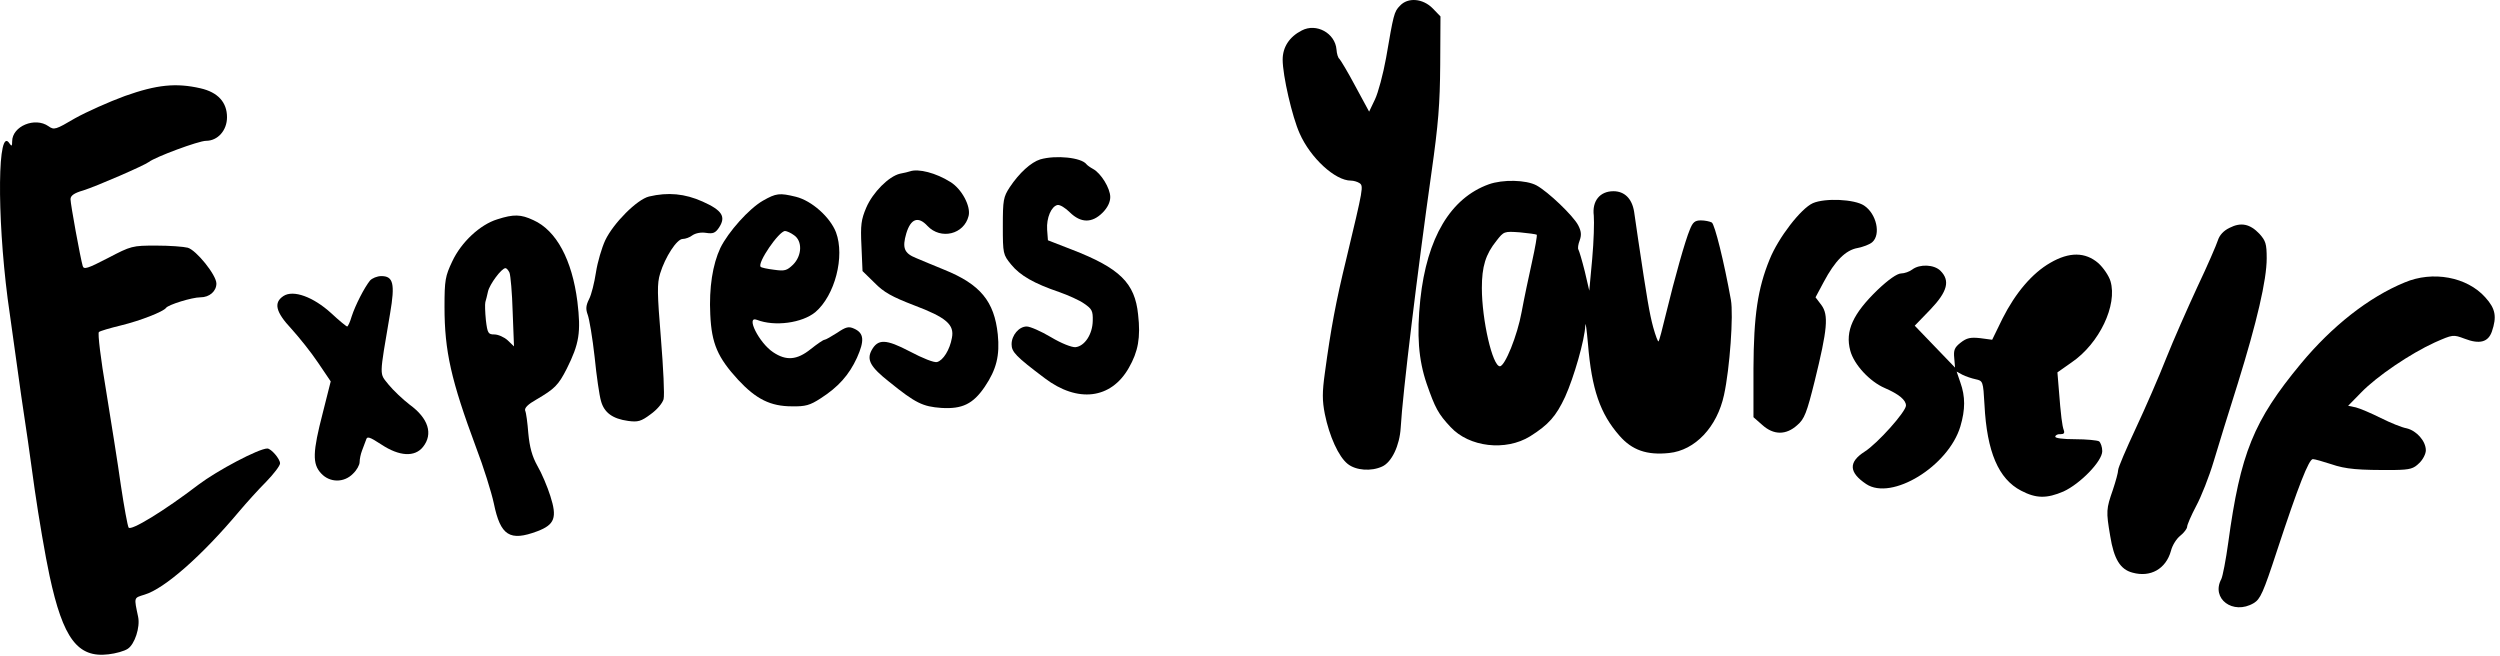
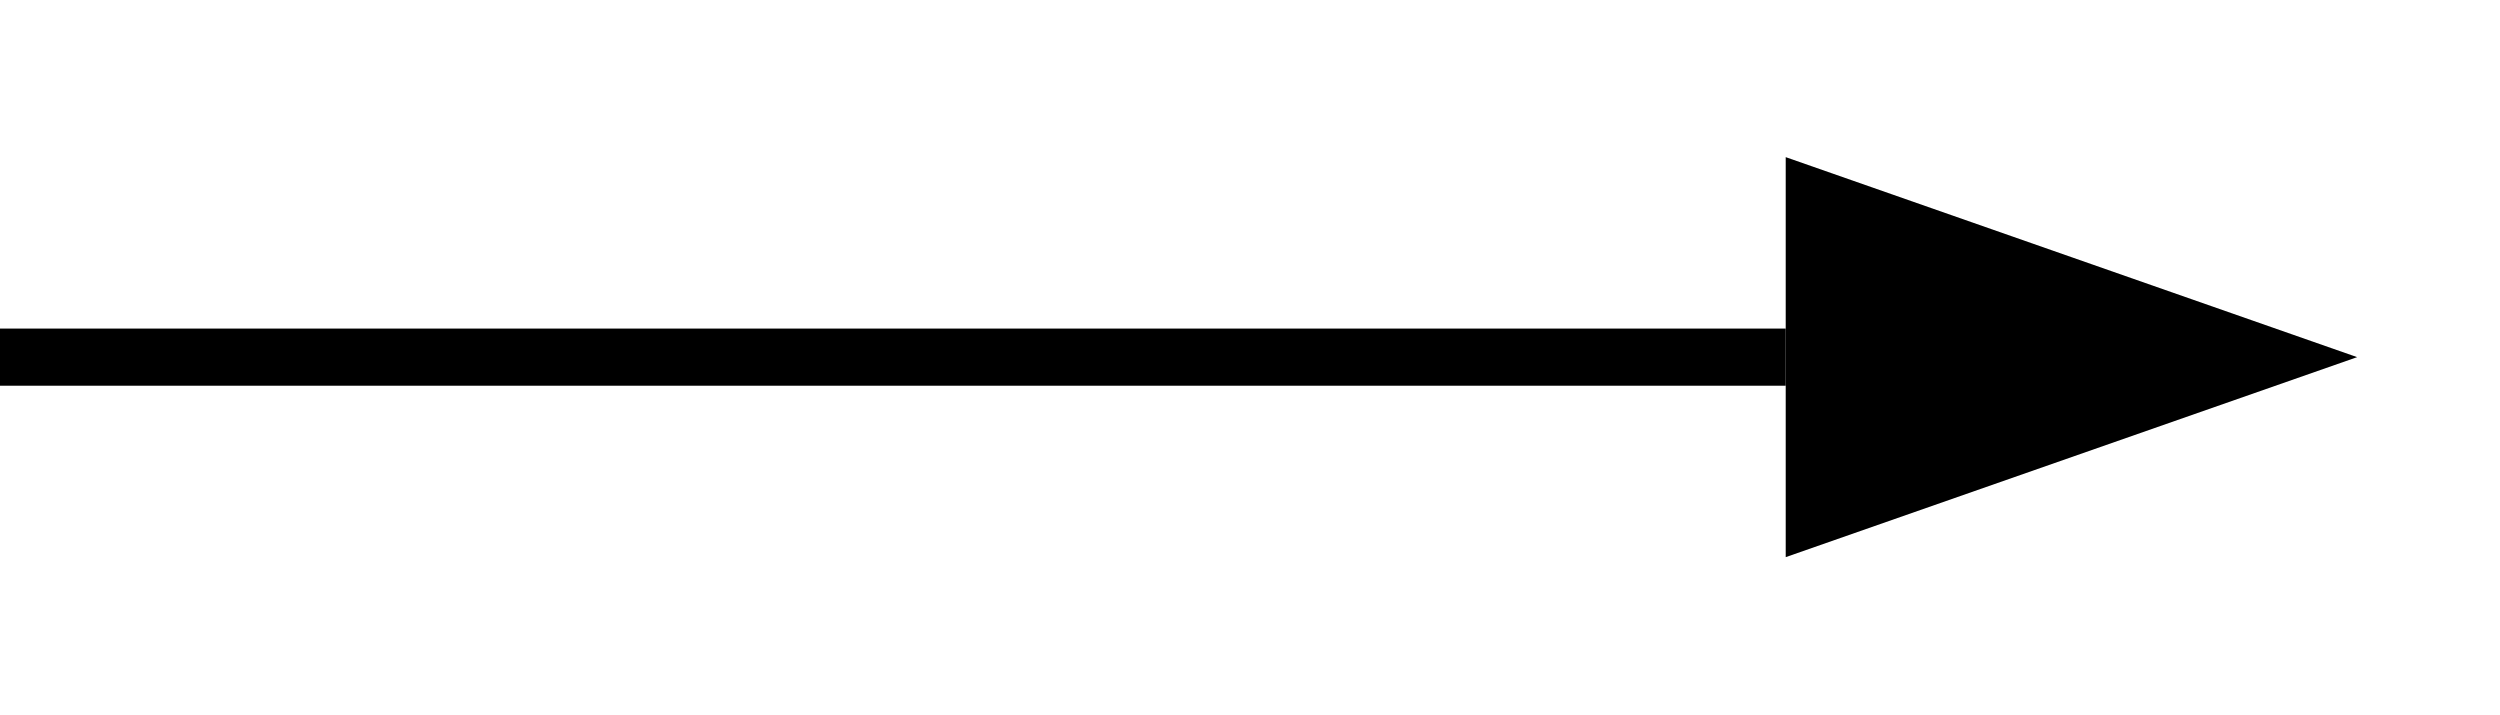
- <svg xmlns="http://www.w3.org/2000/svg" width="324" height="85" viewBox="0 0 324 85" fill="none">
-   <path d="M181.427 0.754C180.67 1.51 180.602 1.888 179.639 7.491C179.261 9.588 178.608 12.029 178.195 12.888L177.439 14.469L175.652 11.169C174.689 9.347 173.727 7.766 173.589 7.629C173.417 7.525 173.245 6.975 173.211 6.425C173.039 4.294 170.598 2.954 168.708 3.95C167.092 4.775 166.233 6.116 166.233 7.732C166.233 9.794 167.47 15.157 168.433 17.288C169.842 20.485 173.039 23.407 175.067 23.407C175.411 23.407 175.892 23.544 176.167 23.716C176.752 24.094 176.683 24.335 174.483 33.547C173.142 39.047 172.489 42.519 171.698 48.363C171.355 50.838 171.355 51.904 171.698 53.657C172.283 56.544 173.486 59.191 174.655 60.119C175.72 60.979 177.714 61.116 179.124 60.463C180.361 59.913 181.392 57.747 181.53 55.444C181.77 51.044 183.73 35.026 185.517 22.375C186.411 16.085 186.617 13.472 186.652 8.385L186.686 2.129L185.689 1.097C184.417 -0.209 182.458 -0.381 181.427 0.754Z" fill="black" />
-   <path d="M16.186 12.441C14.123 13.197 11.201 14.504 9.723 15.329C7.214 16.807 7.008 16.875 6.286 16.36C4.533 15.122 1.576 16.36 1.576 18.319C1.576 18.938 1.508 19.007 1.233 18.594C-0.314 16.154 -0.417 27.772 0.992 38.704C1.508 42.485 2.298 48.122 2.745 51.251C3.226 54.379 4.017 59.844 4.498 63.454C5.014 67.029 5.873 72.082 6.423 74.626C8.176 82.772 10.067 85.282 14.055 84.8C14.983 84.697 16.117 84.388 16.564 84.079C17.458 83.494 18.18 81.294 17.904 79.954C17.355 77.341 17.32 77.513 18.73 77.066C21.308 76.31 26.189 72.013 31.001 66.272C31.93 65.172 33.511 63.419 34.508 62.422C35.47 61.425 36.295 60.36 36.295 60.05C36.295 59.466 35.126 58.126 34.645 58.126C33.545 58.126 28.148 60.979 25.742 62.8C21.239 66.238 16.942 68.85 16.667 68.369C16.529 68.129 16.083 65.688 15.67 62.938C15.292 60.188 14.398 54.654 13.745 50.597C13.058 46.575 12.645 43.172 12.817 43.035C12.954 42.897 14.261 42.519 15.67 42.175C18.214 41.557 21.17 40.388 21.514 39.907C21.789 39.494 24.883 38.532 25.983 38.532C27.151 38.532 28.045 37.741 28.045 36.744C28.045 35.644 25.433 32.413 24.333 32.104C23.817 31.966 21.995 31.829 20.242 31.829C17.148 31.829 17.011 31.863 13.986 33.444C11.339 34.819 10.858 34.957 10.72 34.475C10.411 33.41 9.139 26.466 9.139 25.813C9.139 25.366 9.586 25.022 10.789 24.679C12.542 24.129 18.695 21.447 19.28 21C20.105 20.347 25.742 18.25 26.705 18.25C28.217 18.25 29.42 16.91 29.42 15.191C29.42 13.266 28.251 11.96 25.983 11.444C22.82 10.722 20.345 10.963 16.186 12.441Z" fill="black" />
-   <path d="M134.814 20.657C133.611 21.035 132.098 22.41 130.861 24.266C130.036 25.538 129.967 25.916 129.967 29.319C129.967 32.894 130.002 32.997 131.033 34.269C132.202 35.713 134.023 36.744 137.255 37.844C138.423 38.257 139.902 38.91 140.52 39.357C141.517 40.044 141.655 40.285 141.62 41.591C141.586 43.31 140.589 44.857 139.386 44.994C138.905 45.029 137.564 44.513 136.189 43.688C134.917 42.932 133.508 42.313 133.061 42.313C132.064 42.313 131.102 43.447 131.102 44.616C131.102 45.613 131.652 46.197 135.398 49.016C139.661 52.247 143.992 51.732 146.295 47.675C147.498 45.579 147.842 43.757 147.498 40.766C147.086 36.675 145.127 34.751 138.905 32.344L135.811 31.141L135.708 29.766C135.605 28.219 136.258 26.741 137.048 26.569C137.358 26.5 138.08 26.947 138.664 27.532C140.073 28.907 141.517 28.941 142.892 27.566C143.545 26.913 143.889 26.191 143.889 25.538C143.889 24.404 142.686 22.444 141.655 21.894C141.277 21.688 140.898 21.413 140.795 21.276C140.142 20.416 136.842 20.072 134.814 20.657Z" fill="black" />
-   <path d="M117.936 22.204C117.764 22.272 117.18 22.41 116.63 22.513C115.186 22.857 113.123 24.919 112.264 26.913C111.611 28.46 111.508 29.147 111.645 31.897L111.783 35.129L113.33 36.641C114.533 37.879 115.598 38.463 118.452 39.563C122.645 41.144 123.711 42.072 123.367 43.791C123.092 45.338 122.233 46.713 121.442 46.919C121.064 47.022 119.586 46.438 117.902 45.544C114.808 43.929 113.777 43.894 112.952 45.407C112.298 46.644 112.814 47.572 115.255 49.497C118.658 52.247 119.586 52.694 121.992 52.866C124.708 53.038 126.117 52.35 127.63 50.116C129.142 47.882 129.589 46.06 129.314 43.344C128.867 39.047 127.045 36.847 122.37 34.957C121.064 34.407 119.414 33.754 118.727 33.444C117.18 32.825 116.905 32.138 117.455 30.247C118.039 28.322 119.002 27.979 120.205 29.285C121.923 31.107 124.948 30.385 125.533 27.979C125.842 26.741 124.639 24.472 123.161 23.579C121.305 22.41 119.036 21.826 117.936 22.204Z" fill="black" />
-   <path d="M192.942 23.888C187.992 25.675 184.933 30.797 184.073 38.807C183.592 43.413 183.833 46.61 184.899 49.738C185.999 52.901 186.411 53.657 187.992 55.341C190.399 57.954 195.142 58.504 198.305 56.544C200.711 55.032 201.674 53.932 202.842 51.422C203.977 48.913 205.386 44.032 205.455 42.175C205.489 41.591 205.627 42.657 205.799 44.547C206.28 50.46 207.38 53.622 209.889 56.475C211.505 58.332 213.43 59.019 216.317 58.71C219.686 58.366 222.539 55.341 223.433 51.182C224.189 47.744 224.67 40.766 224.327 38.876C223.433 33.891 222.23 29.079 221.852 28.838C221.611 28.701 220.958 28.563 220.442 28.563C219.652 28.563 219.377 28.804 218.999 29.766C218.414 31.141 217.074 35.885 215.905 40.697C215.458 42.554 215.045 44.169 214.942 44.238C214.874 44.341 214.564 43.516 214.255 42.416C213.774 40.629 213.464 38.807 212.295 30.969C212.124 29.732 211.883 28.151 211.78 27.429C211.505 25.744 210.542 24.782 209.099 24.782C207.345 24.782 206.314 26.054 206.555 27.944C206.624 28.769 206.555 31.279 206.349 33.547L205.97 37.672L205.386 35.163C205.042 33.788 204.664 32.516 204.561 32.344C204.458 32.207 204.527 31.657 204.733 31.141C204.974 30.454 204.939 29.972 204.527 29.182C203.874 27.944 200.642 24.851 199.13 24.026C197.789 23.304 194.764 23.235 192.942 23.888ZM199.164 30.419C199.233 30.522 198.958 32.104 198.545 33.96C198.133 35.816 197.514 38.738 197.205 40.422C196.655 43.482 195.039 47.469 194.386 47.469C193.424 47.469 192.049 41.454 192.049 37.329C192.049 34.544 192.53 32.963 193.939 31.21C194.902 29.972 194.936 29.972 196.964 30.11C198.064 30.213 199.061 30.351 199.164 30.419Z" fill="black" />
-   <path d="M84.111 25.469C82.564 25.847 79.505 28.907 78.439 31.141C77.992 32.104 77.442 33.96 77.236 35.3C77.03 36.641 76.651 38.188 76.342 38.772C75.93 39.597 75.895 40.044 76.17 40.8C76.376 41.35 76.789 43.791 77.064 46.266C77.305 48.707 77.683 51.285 77.889 51.972C78.302 53.485 79.401 54.276 81.395 54.55C82.667 54.722 83.08 54.619 84.317 53.691C85.142 53.107 85.864 52.247 86.001 51.732C86.139 51.216 85.967 47.71 85.658 43.894C85.177 37.982 85.142 36.779 85.555 35.438C86.208 33.307 87.72 30.969 88.477 30.969C88.82 30.969 89.405 30.763 89.748 30.488C90.161 30.213 90.848 30.076 91.501 30.179C92.395 30.316 92.705 30.213 93.186 29.491C94.114 28.082 93.598 27.257 91.055 26.122C88.751 25.091 86.586 24.885 84.111 25.469Z" fill="black" />
-   <path d="M98.858 26.019C97.07 27.05 94.389 30.041 93.358 32.138C92.361 34.269 91.88 37.26 92.052 40.766C92.223 44.547 93.014 46.335 95.661 49.222C97.998 51.732 99.855 52.66 102.639 52.66C104.392 52.694 104.977 52.522 106.352 51.629C108.655 50.151 110.03 48.604 111.061 46.369C112.058 44.135 111.989 43.172 110.683 42.588C109.995 42.279 109.652 42.347 108.483 43.138C107.727 43.619 107.005 44.032 106.867 44.032C106.695 44.032 105.905 44.582 105.08 45.235C103.292 46.679 101.883 46.782 100.198 45.647C98.376 44.444 96.589 40.869 98.102 41.454C100.405 42.347 103.945 41.866 105.664 40.457C108.208 38.291 109.514 33.238 108.345 30.11C107.589 28.151 105.217 26.019 103.155 25.504C101.023 24.988 100.611 25.022 98.858 26.019ZM102.914 30.488C104.014 31.244 103.945 33.135 102.777 34.304C101.986 35.06 101.711 35.163 100.302 34.957C99.442 34.854 98.651 34.682 98.583 34.579C98.102 34.097 100.955 29.938 101.745 29.938C101.952 29.938 102.502 30.179 102.914 30.488Z" fill="black" />
-   <path d="M234.949 26.329C233.402 27.016 230.48 30.797 229.345 33.616C227.799 37.397 227.283 40.904 227.249 47.744V54.069L228.383 55.066C229.861 56.407 231.477 56.407 232.92 55.1C233.849 54.31 234.158 53.519 235.189 49.36C236.839 42.657 237.011 40.835 236.049 39.529L235.292 38.532L236.358 36.538C237.802 33.822 239.177 32.413 240.758 32.138C241.445 32.001 242.305 31.691 242.649 31.382C243.783 30.385 243.199 27.704 241.583 26.638C240.345 25.813 236.53 25.641 234.949 26.329Z" fill="black" />
-   <path d="M64.448 28.425C62.214 29.113 59.773 31.382 58.605 33.891C57.711 35.782 57.608 36.297 57.608 39.769C57.608 45.51 58.467 49.291 61.698 57.988C62.661 60.497 63.692 63.797 64.001 65.241C64.861 69.435 66.064 70.191 69.639 68.85C71.908 67.991 72.217 67.063 71.323 64.279C70.945 63.075 70.189 61.288 69.639 60.36C68.951 59.122 68.642 57.954 68.47 56.166C68.367 54.825 68.195 53.485 68.058 53.21C67.955 52.866 68.436 52.385 69.536 51.766C71.873 50.391 72.355 49.944 73.455 47.779C75.07 44.547 75.311 43.069 74.83 39.082C74.142 33.685 72.114 29.869 69.123 28.529C67.508 27.772 66.58 27.738 64.448 28.425ZM66.03 35.335C66.167 35.679 66.373 37.947 66.442 40.422L66.614 44.891L65.789 44.1C65.342 43.688 64.552 43.344 64.07 43.344C63.28 43.344 63.176 43.207 62.97 41.488C62.867 40.457 62.833 39.425 62.901 39.151C62.97 38.91 63.142 38.291 63.245 37.776C63.452 36.847 64.998 34.751 65.514 34.751C65.651 34.751 65.892 35.026 66.03 35.335Z" fill="black" />
-   <path d="M288.952 29.526C288.161 29.904 287.646 30.488 287.439 31.141C287.267 31.691 286.099 34.407 284.792 37.157C283.52 39.907 281.664 44.1 280.736 46.438C279.808 48.81 278.02 52.901 276.783 55.547C275.545 58.194 274.514 60.6 274.514 60.91C274.514 61.219 274.205 62.354 273.827 63.488C272.967 65.963 272.933 66.238 273.483 69.469C273.964 72.46 274.789 73.8 276.37 74.213C278.708 74.866 280.702 73.732 281.355 71.394C281.527 70.672 282.077 69.813 282.558 69.435C283.039 69.057 283.452 68.507 283.452 68.266C283.452 68.025 283.967 66.822 284.62 65.585C285.274 64.382 286.305 61.769 286.889 59.81C287.474 57.85 288.883 53.279 290.017 49.704C292.492 41.729 293.764 36.297 293.764 33.479C293.764 31.588 293.627 31.21 292.836 30.316C291.599 29.01 290.43 28.769 288.952 29.526Z" fill="black" />
-   <path d="M265.714 34.063C263.377 35.404 261.211 37.947 259.527 41.282L258.186 44.032L256.639 43.825C255.367 43.688 254.886 43.791 254.095 44.41C253.305 45.029 253.167 45.372 253.27 46.404L253.374 47.641L250.761 44.925L248.149 42.21L250.177 40.113C252.411 37.776 252.755 36.366 251.483 35.094C250.658 34.269 248.802 34.2 247.839 34.922C247.495 35.197 246.808 35.438 246.395 35.438C245.88 35.438 244.745 36.229 243.336 37.569C240.139 40.663 239.108 42.897 239.795 45.441C240.277 47.263 242.339 49.463 244.264 50.288C246.086 51.079 247.014 51.835 247.014 52.557C247.014 53.347 243.336 57.472 241.652 58.538C239.555 59.879 239.589 61.219 241.858 62.732C245.158 64.932 252.514 60.429 254.061 55.272C254.714 53.072 254.714 51.388 254.061 49.566L253.58 48.157L254.336 48.569C254.749 48.776 255.539 49.05 256.055 49.154C256.983 49.36 257.017 49.394 257.189 52.454C257.499 58.572 259.011 62.079 261.933 63.591C263.892 64.622 265.267 64.622 267.433 63.694C269.599 62.697 272.452 59.776 272.452 58.469C272.452 57.919 272.245 57.369 272.039 57.197C271.799 57.06 270.389 56.922 268.945 56.922C267.33 56.922 266.299 56.785 266.367 56.579C266.402 56.372 266.711 56.235 267.055 56.269C267.467 56.269 267.605 56.132 267.467 55.754C267.261 55.204 267.089 53.932 266.814 50.357L266.642 48.26L268.499 46.954C272.074 44.513 274.445 39.529 273.517 36.435C273.311 35.747 272.589 34.682 271.936 34.097C270.252 32.654 268.189 32.619 265.714 34.063Z" fill="black" />
-   <path d="M47.948 36.366C47.227 37.26 46.058 39.529 45.577 41.007C45.37 41.729 45.095 42.313 44.992 42.313C44.889 42.313 43.961 41.557 42.93 40.594C40.592 38.463 38.014 37.535 36.742 38.36C35.436 39.219 35.711 40.422 37.773 42.622C38.736 43.688 40.317 45.647 41.211 46.988L42.861 49.429L41.83 53.519C40.523 58.572 40.455 60.119 41.623 61.357C42.723 62.56 44.58 62.594 45.748 61.391C46.23 60.944 46.608 60.257 46.608 59.879C46.608 59.501 46.745 58.847 46.917 58.401C47.089 57.954 47.33 57.335 47.433 57.026C47.57 56.51 47.845 56.579 49.426 57.61C51.764 59.157 53.758 59.26 54.823 57.919C56.164 56.235 55.511 54.207 53.105 52.454C52.211 51.766 50.973 50.597 50.355 49.841C49.151 48.294 49.117 49.119 50.561 40.594C51.214 36.779 50.973 35.782 49.426 35.782C48.877 35.782 48.223 36.057 47.948 36.366Z" fill="black" />
-   <path d="M311.639 36.607C306.964 38.532 302.221 42.279 298.199 47.126C292.046 54.55 290.361 58.744 288.78 70.329C288.47 72.597 288.058 74.694 287.886 75.038C286.511 77.582 289.399 79.747 292.08 78.166C292.939 77.65 293.317 76.826 295.105 71.36C297.855 63.007 299.23 59.501 299.746 59.501C299.986 59.501 301.052 59.81 302.117 60.154C304.008 60.807 305.658 60.944 310.367 60.91C312.361 60.876 312.808 60.738 313.53 60.016C314.011 59.569 314.389 58.813 314.389 58.366C314.389 57.163 313.186 55.822 311.914 55.513C311.296 55.41 309.783 54.791 308.546 54.172C307.308 53.554 305.864 52.935 305.314 52.797L304.317 52.591L306.002 50.872C308.064 48.741 312.396 45.819 315.558 44.376C317.896 43.344 317.93 43.344 319.408 43.894C321.367 44.651 322.467 44.341 322.949 42.966C323.602 41.041 323.43 40.01 322.089 38.532C319.717 35.885 315.283 35.06 311.639 36.607Z" fill="black" />
+ <svg xmlns="http://www.w3.org/2000/svg" viewBox="0 0 350 100">
+   <defs>
+     <marker id="arrowhead" markerWidth="10" markerHeight="7" refX="0" refY="3.5" orient="auto">
+       <polygon points="0 0, 10 3.5, 0 7" />
+     </marker>
+   </defs>
+   <line x1="0" y1="50" x2="250" y2="50" stroke="#000" stroke-width="8" marker-end="url(#arrowhead)" />
</svg>
